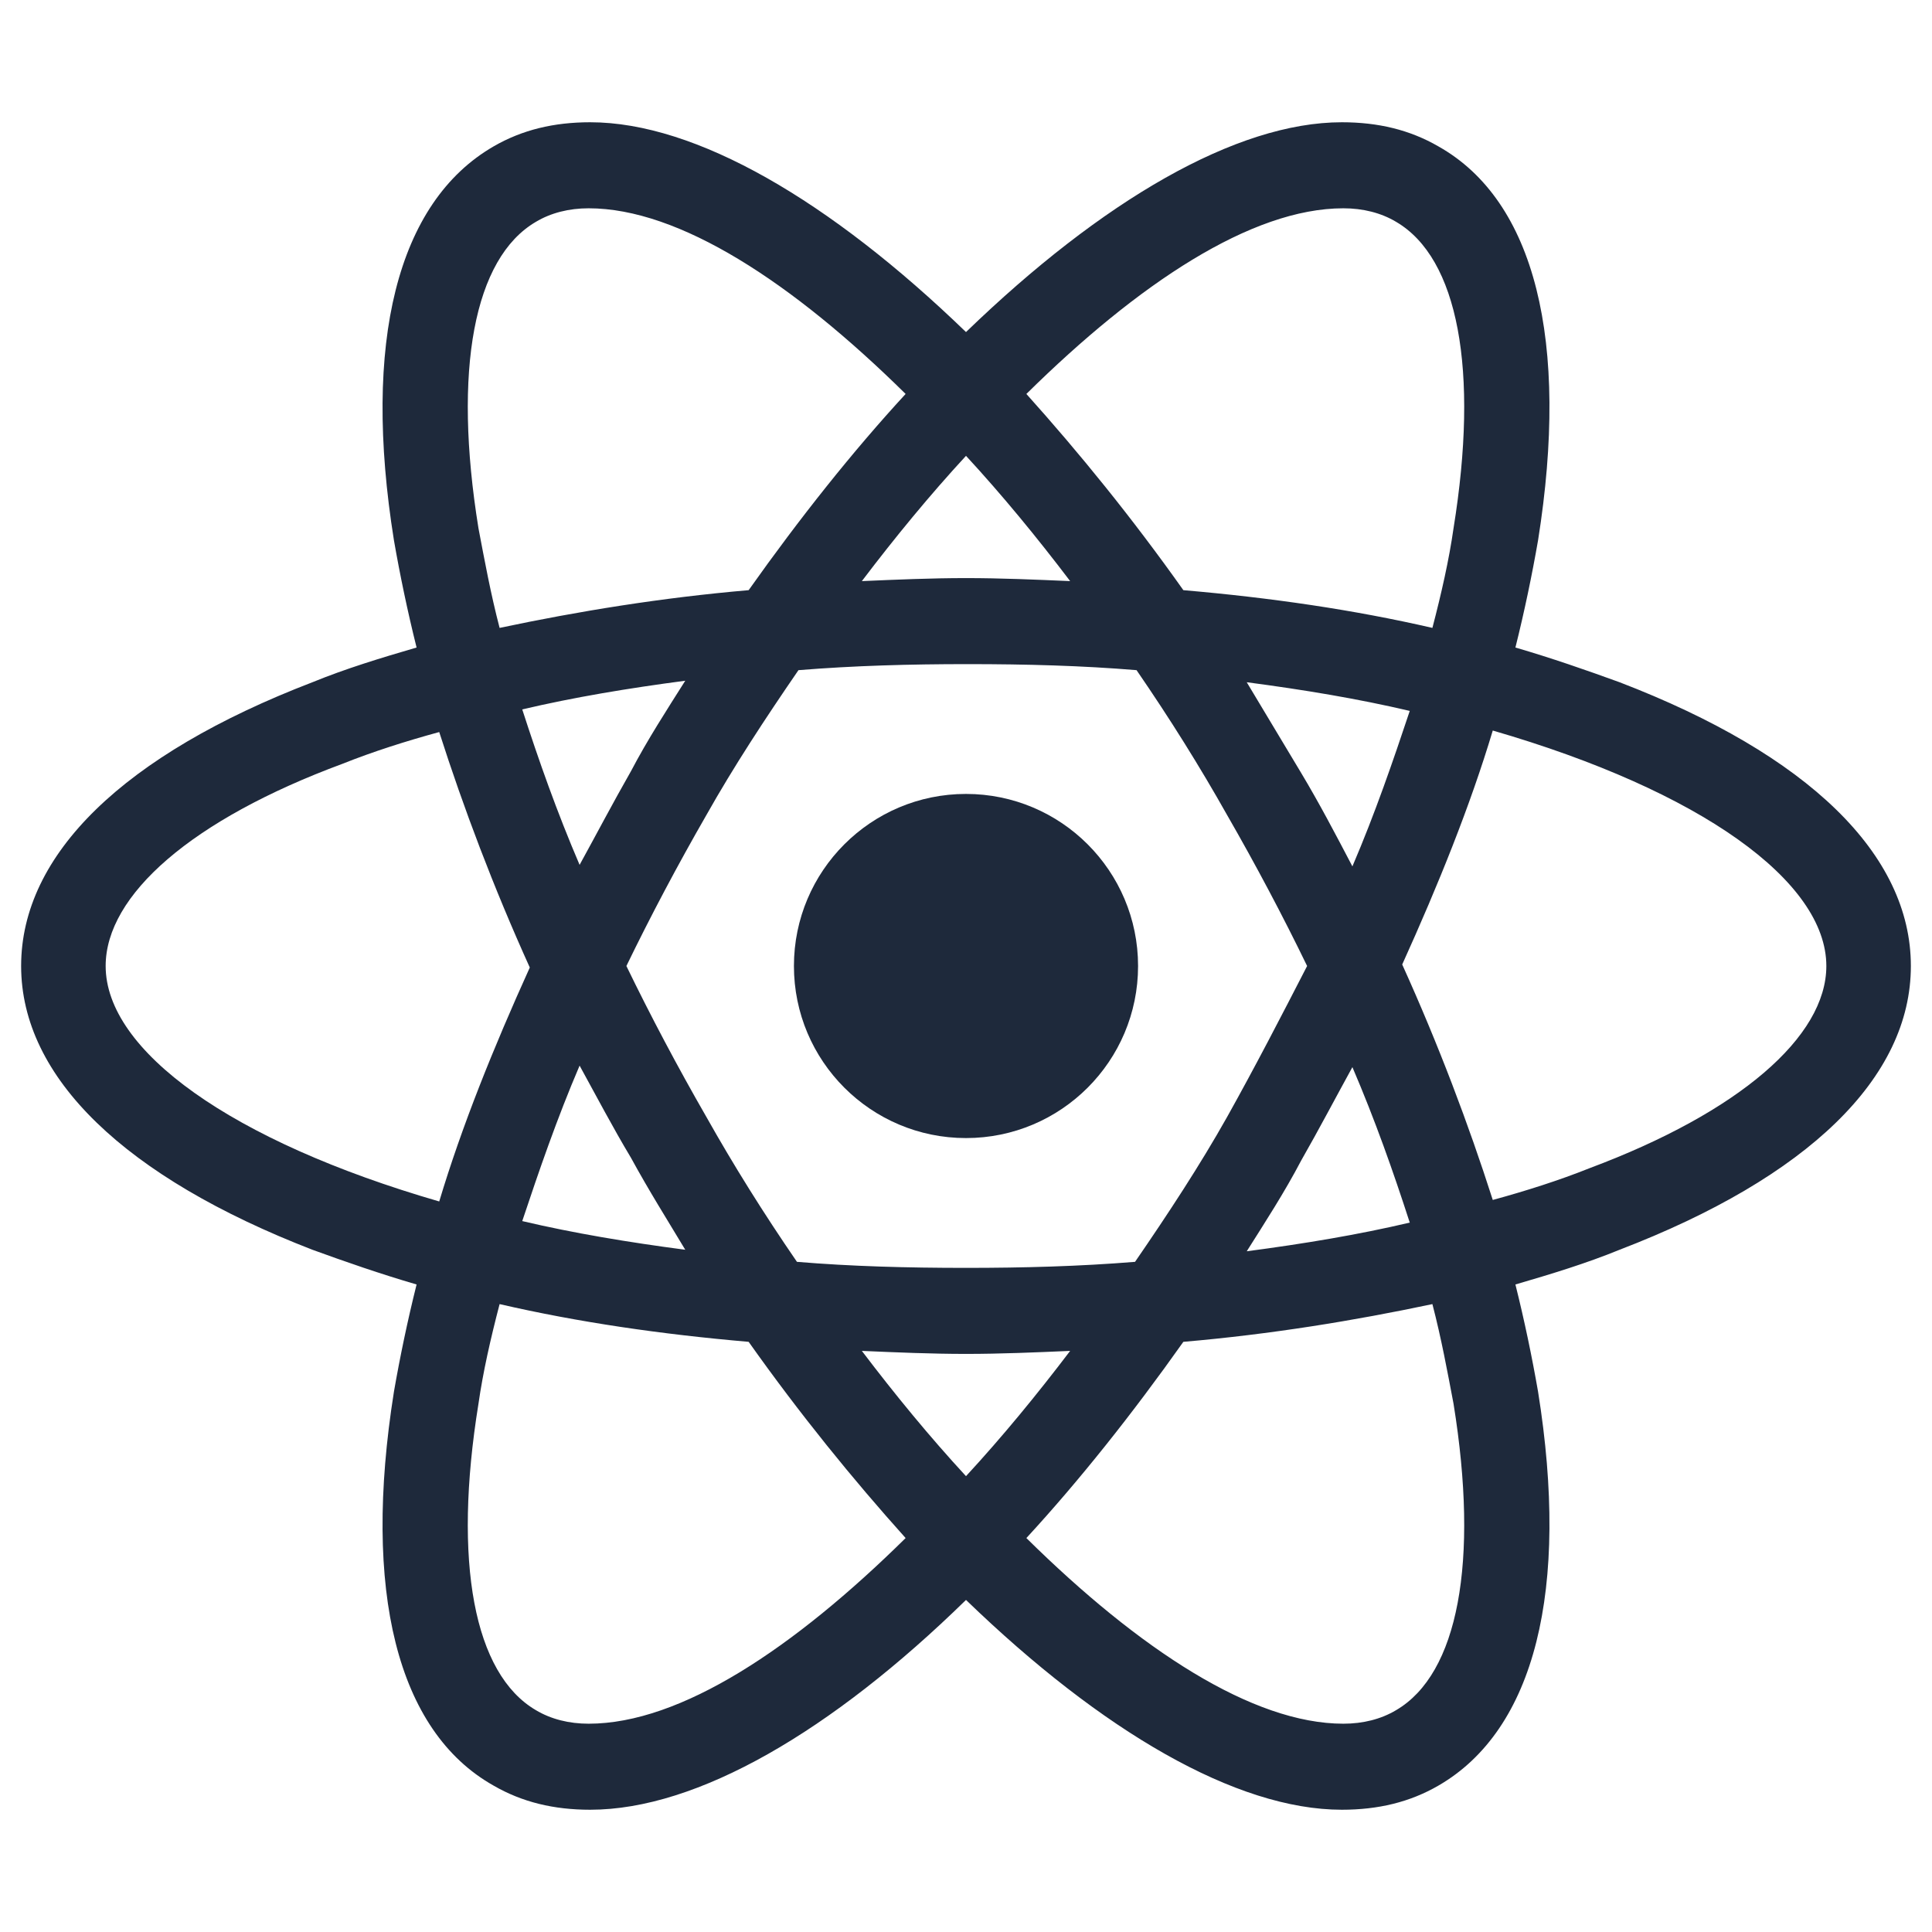
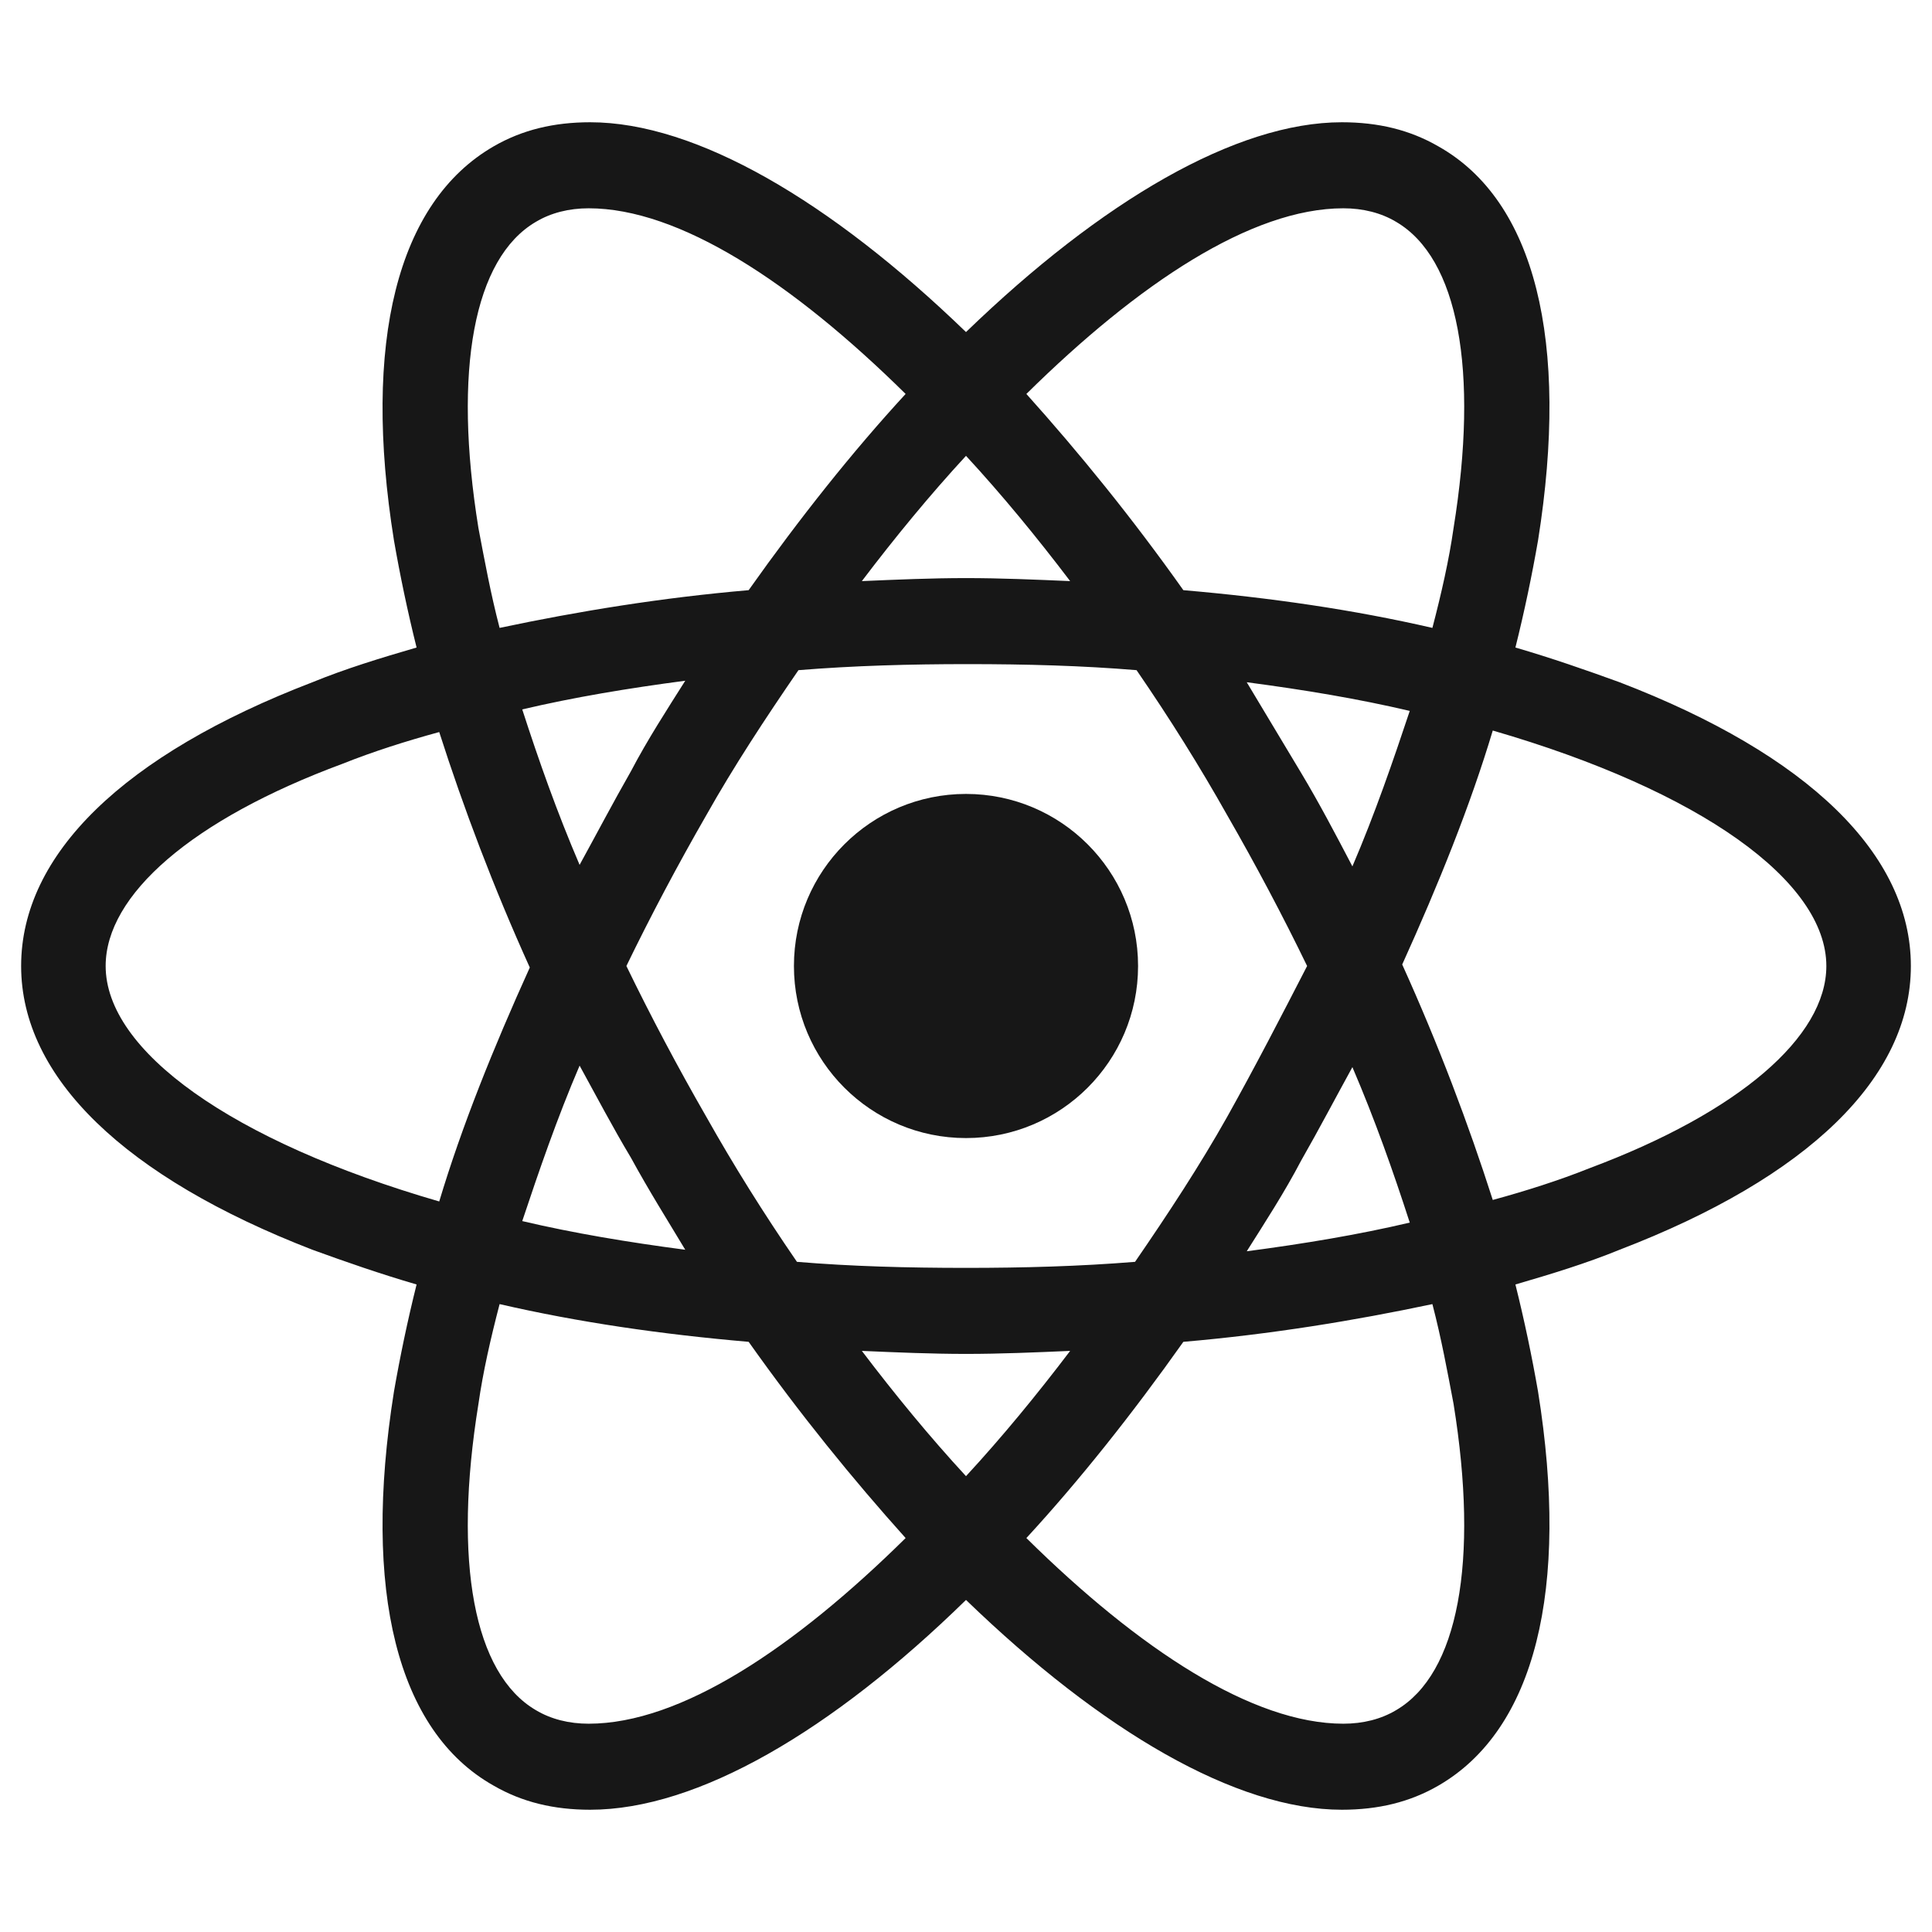
<svg xmlns="http://www.w3.org/2000/svg" viewBox="0 0 128 128" role="img" aria-labelledby="icon-react-title icon-react-desc">
-   <g fill="#1e293b">
+   <g fill="#171717">
    <circle cx="64" cy="64" r="11.4" />
    <path d="M107.3 45.2c-2.2-.8-4.5-1.6-6.9-2.3.6-2.4 1.1-4.8 1.5-7.1 2.1-13.2-.2-22.5-6.6-26.1-1.9-1.1-4-1.6-6.4-1.6-7 0-15.9 5.2-24.9 13.9-9-8.7-17.9-13.9-24.9-13.9-2.4 0-4.5.5-6.4 1.6-6.4 3.7-8.7 13-6.6 26.1.4 2.3.9 4.7 1.5 7.1-2.4.7-4.7 1.4-6.9 2.3C8.2 50 1.4 56.6 1.4 64s6.9 14 19.3 18.8c2.2.8 4.5 1.6 6.9 2.3-.6 2.4-1.1 4.8-1.5 7.1-2.1 13.2.2 22.5 6.6 26.1 1.9 1.1 4 1.6 6.4 1.6 7.1 0 16-5.2 24.9-13.9 9 8.7 17.9 13.9 24.9 13.9 2.4 0 4.5-.5 6.4-1.6 6.4-3.7 8.7-13 6.6-26.1-.4-2.3-.9-4.7-1.5-7.1 2.4-.7 4.7-1.4 6.9-2.3 12.5-4.8 19.3-11.4 19.3-18.8s-6.8-14-19.3-18.8zM92.5 14.7c4.1 2.4 5.5 9.8 3.8 20.3-.3 2.1-.8 4.3-1.4 6.6-5.2-1.2-10.7-2-16.5-2.5-3.4-4.8-6.9-9.1-10.4-13 7.4-7.3 14.9-12.3 21-12.3 1.3 0 2.5.3 3.5.9zM81.3 74c-1.8 3.2-3.9 6.4-6.1 9.6-3.7.3-7.4.4-11.2.4-3.9 0-7.6-.1-11.2-.4-2.2-3.2-4.2-6.4-6-9.6-1.9-3.3-3.7-6.7-5.3-10 1.6-3.3 3.4-6.7 5.3-10 1.8-3.2 3.9-6.4 6.1-9.6 3.7-.3 7.4-.4 11.2-.4 3.9 0 7.6.1 11.2.4 2.2 3.2 4.2 6.4 6 9.6 1.9 3.3 3.7 6.7 5.3 10-1.7 3.3-3.4 6.6-5.3 10zm8.3-3.3c1.5 3.5 2.7 6.9 3.8 10.3-3.4.8-7 1.4-10.8 1.9 1.2-1.9 2.5-3.9 3.6-6 1.2-2.1 2.3-4.2 3.4-6.2zM64 97.8c-2.4-2.6-4.7-5.4-6.9-8.3 2.3.1 4.6.2 6.9.2 2.3 0 4.6-.1 6.9-.2-2.2 2.9-4.5 5.7-6.9 8.3zm-18.6-15c-3.8-.5-7.4-1.1-10.8-1.9 1.1-3.3 2.3-6.8 3.8-10.3 1.1 2 2.2 4.1 3.4 6.1 1.2 2.2 2.4 4.1 3.6 6.1zm-7-25.5c-1.5-3.5-2.7-6.9-3.8-10.3 3.4-.8 7-1.4 10.8-1.9-1.2 1.9-2.5 3.9-3.6 6-1.2 2.1-2.3 4.2-3.4 6.2zM64 30.2c2.4 2.6 4.7 5.4 6.9 8.3-2.3-.1-4.6-.2-6.9-.2-2.3 0-4.6.1-6.9.2 2.2-2.9 4.5-5.7 6.9-8.3zm22.2 21l-3.6-6c3.8.5 7.4 1.1 10.8 1.9-1.1 3.3-2.3 6.8-3.8 10.3-1.1-2.1-2.2-4.2-3.4-6.2zM31.7 35c-1.7-10.5-.3-17.9 3.8-20.3 1-.6 2.2-.9 3.5-.9 6 0 13.5 4.9 21 12.3-3.5 3.8-7 8.2-10.4 13-5.8.5-11.3 1.4-16.5 2.5-.6-2.3-1-4.5-1.4-6.6zM7 64c0-4.7 5.7-9.7 15.7-13.4 2-.8 4.2-1.5 6.4-2.1 1.6 5 3.6 10.3 6 15.6-2.4 5.3-4.5 10.5-6 15.5C15.3 75.6 7 69.6 7 64zm28.5 49.3c-4.1-2.4-5.5-9.8-3.8-20.3.3-2.1.8-4.3 1.4-6.6 5.2 1.2 10.7 2 16.5 2.5 3.4 4.8 6.9 9.1 10.4 13-7.4 7.3-14.9 12.3-21 12.3-1.3 0-2.5-.3-3.5-.9zM96.3 93c1.7 10.5.3 17.9-3.8 20.3-1 .6-2.2.9-3.5.9-6 0-13.5-4.9-21-12.3 3.5-3.8 7-8.2 10.4-13 5.8-.5 11.3-1.4 16.5-2.5.6 2.3 1 4.5 1.4 6.6zm9-15.6c-2 .8-4.2 1.5-6.4 2.1-1.6-5-3.6-10.3-6-15.6 2.4-5.3 4.5-10.5 6-15.5 13.8 4 22.1 10 22.1 15.6 0 4.7-5.8 9.7-15.7 13.4z" />
  </g>
</svg>
